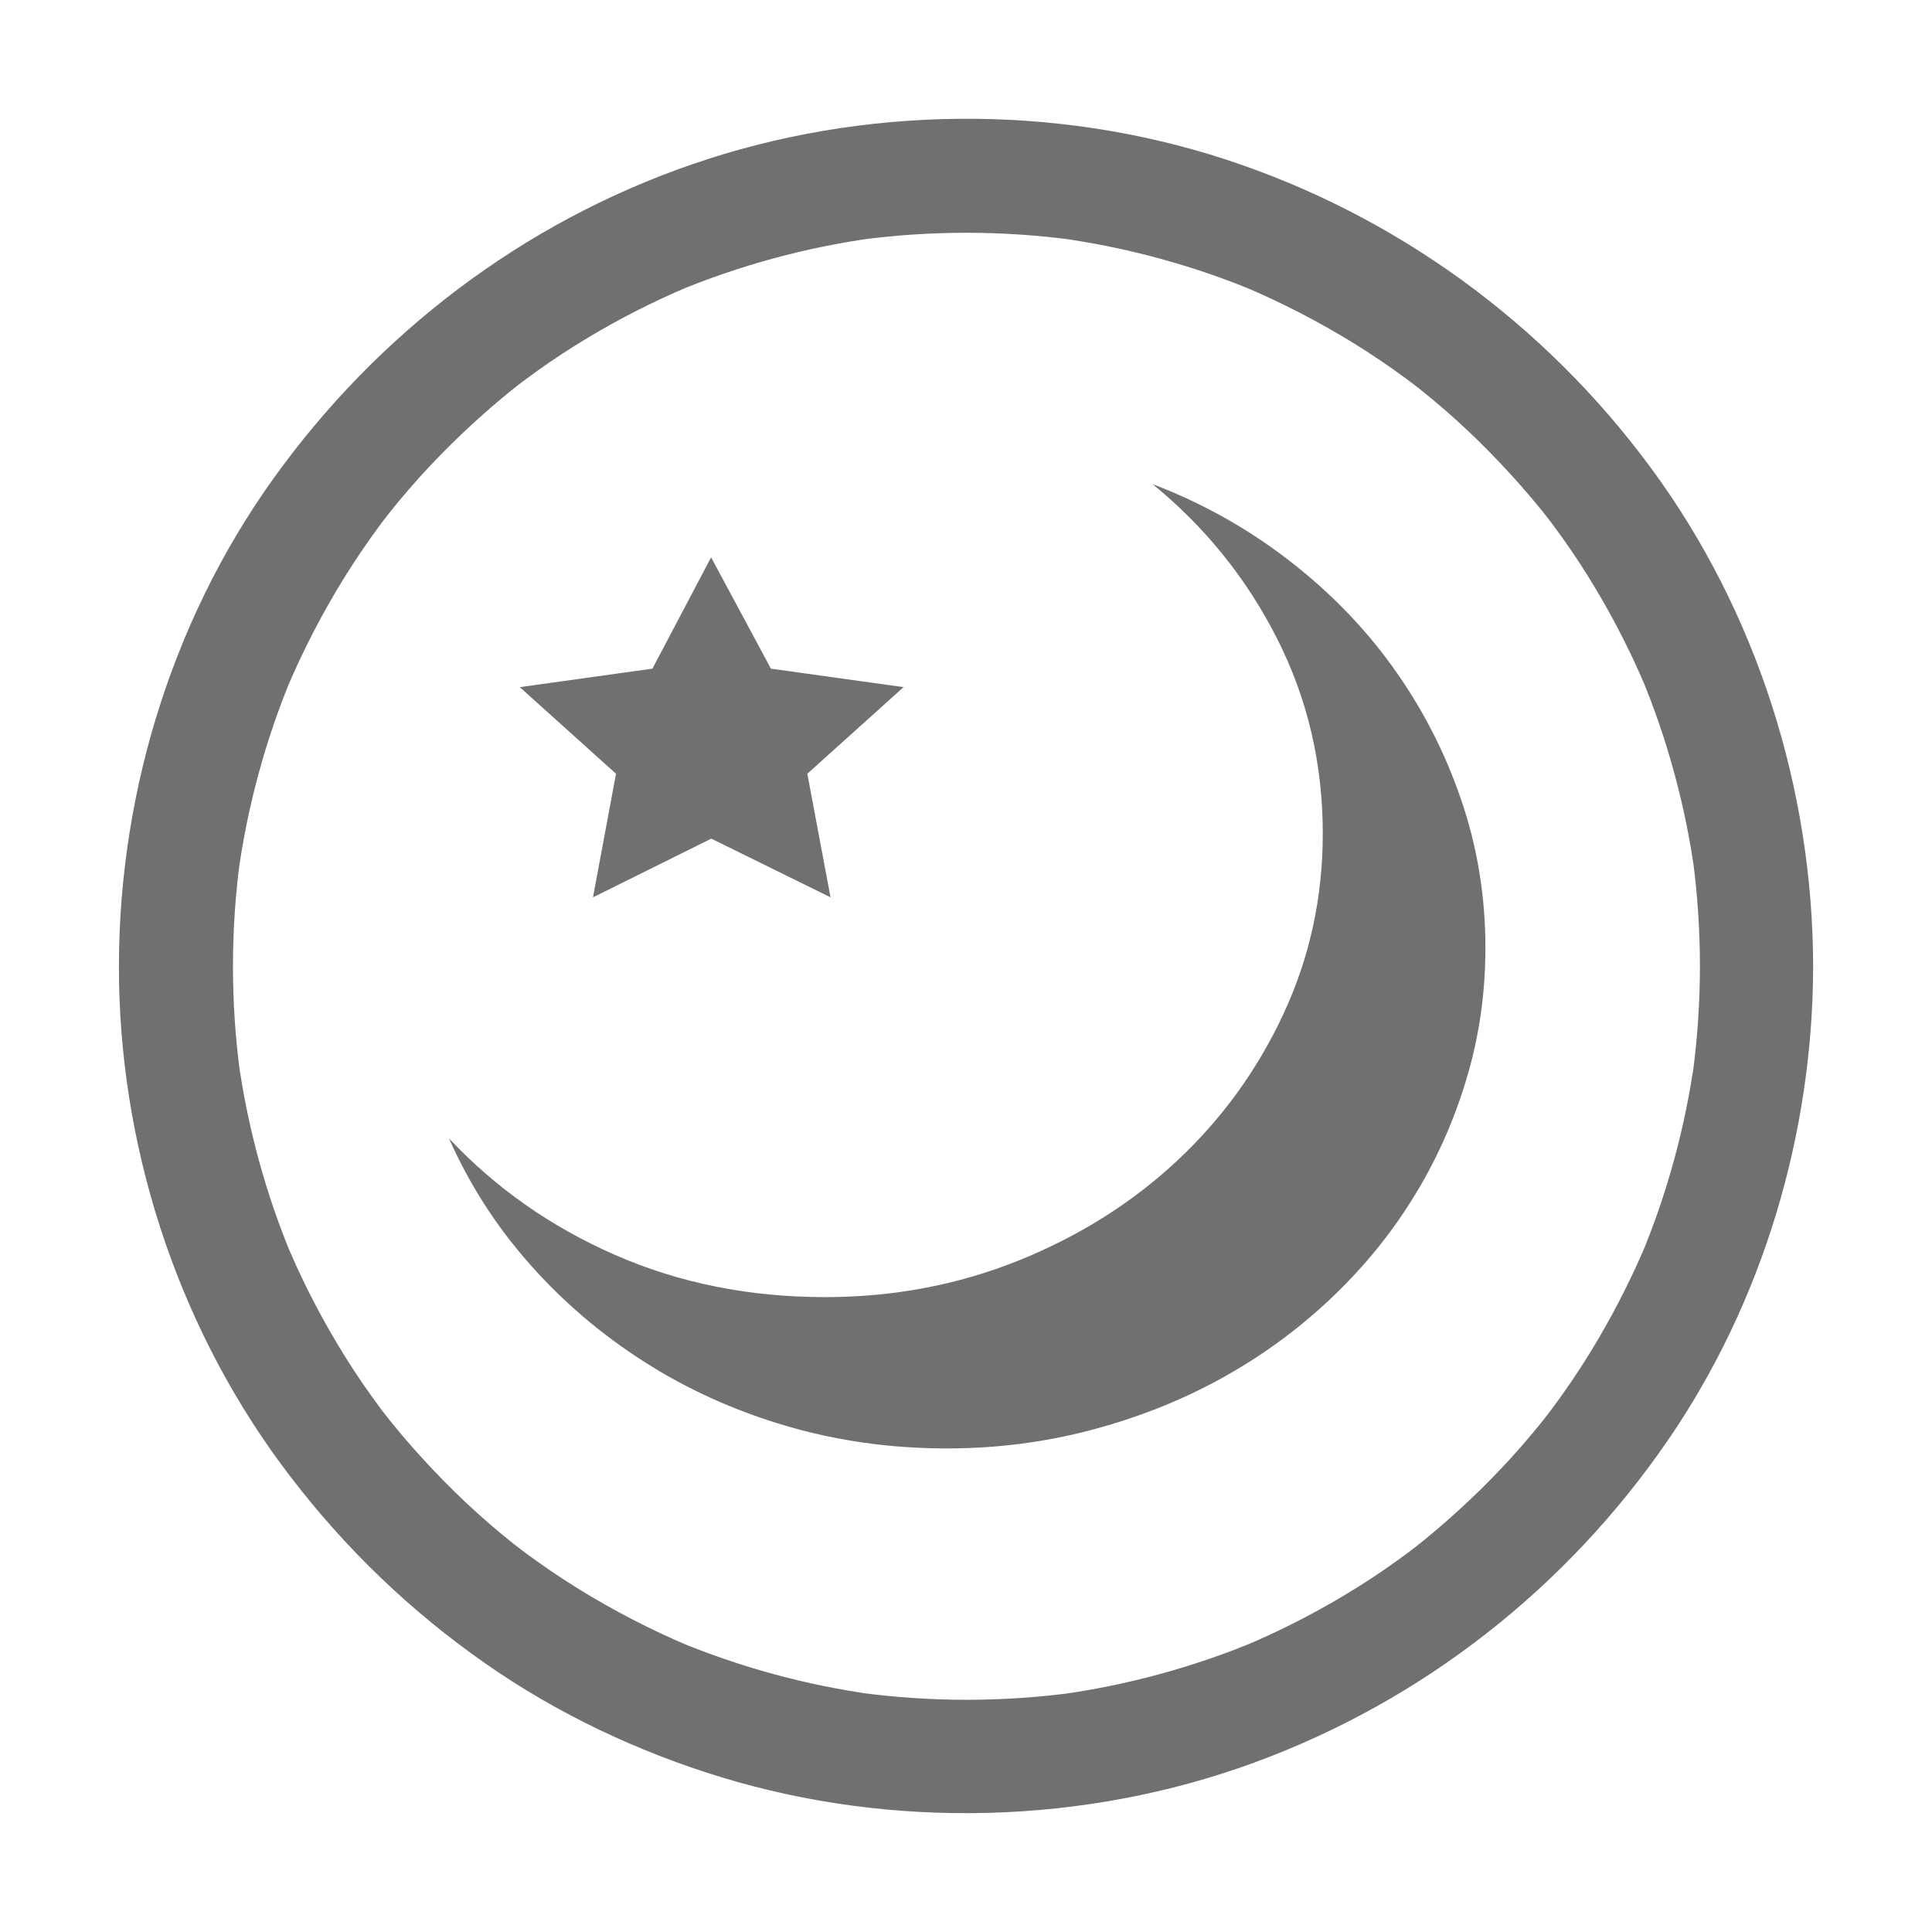
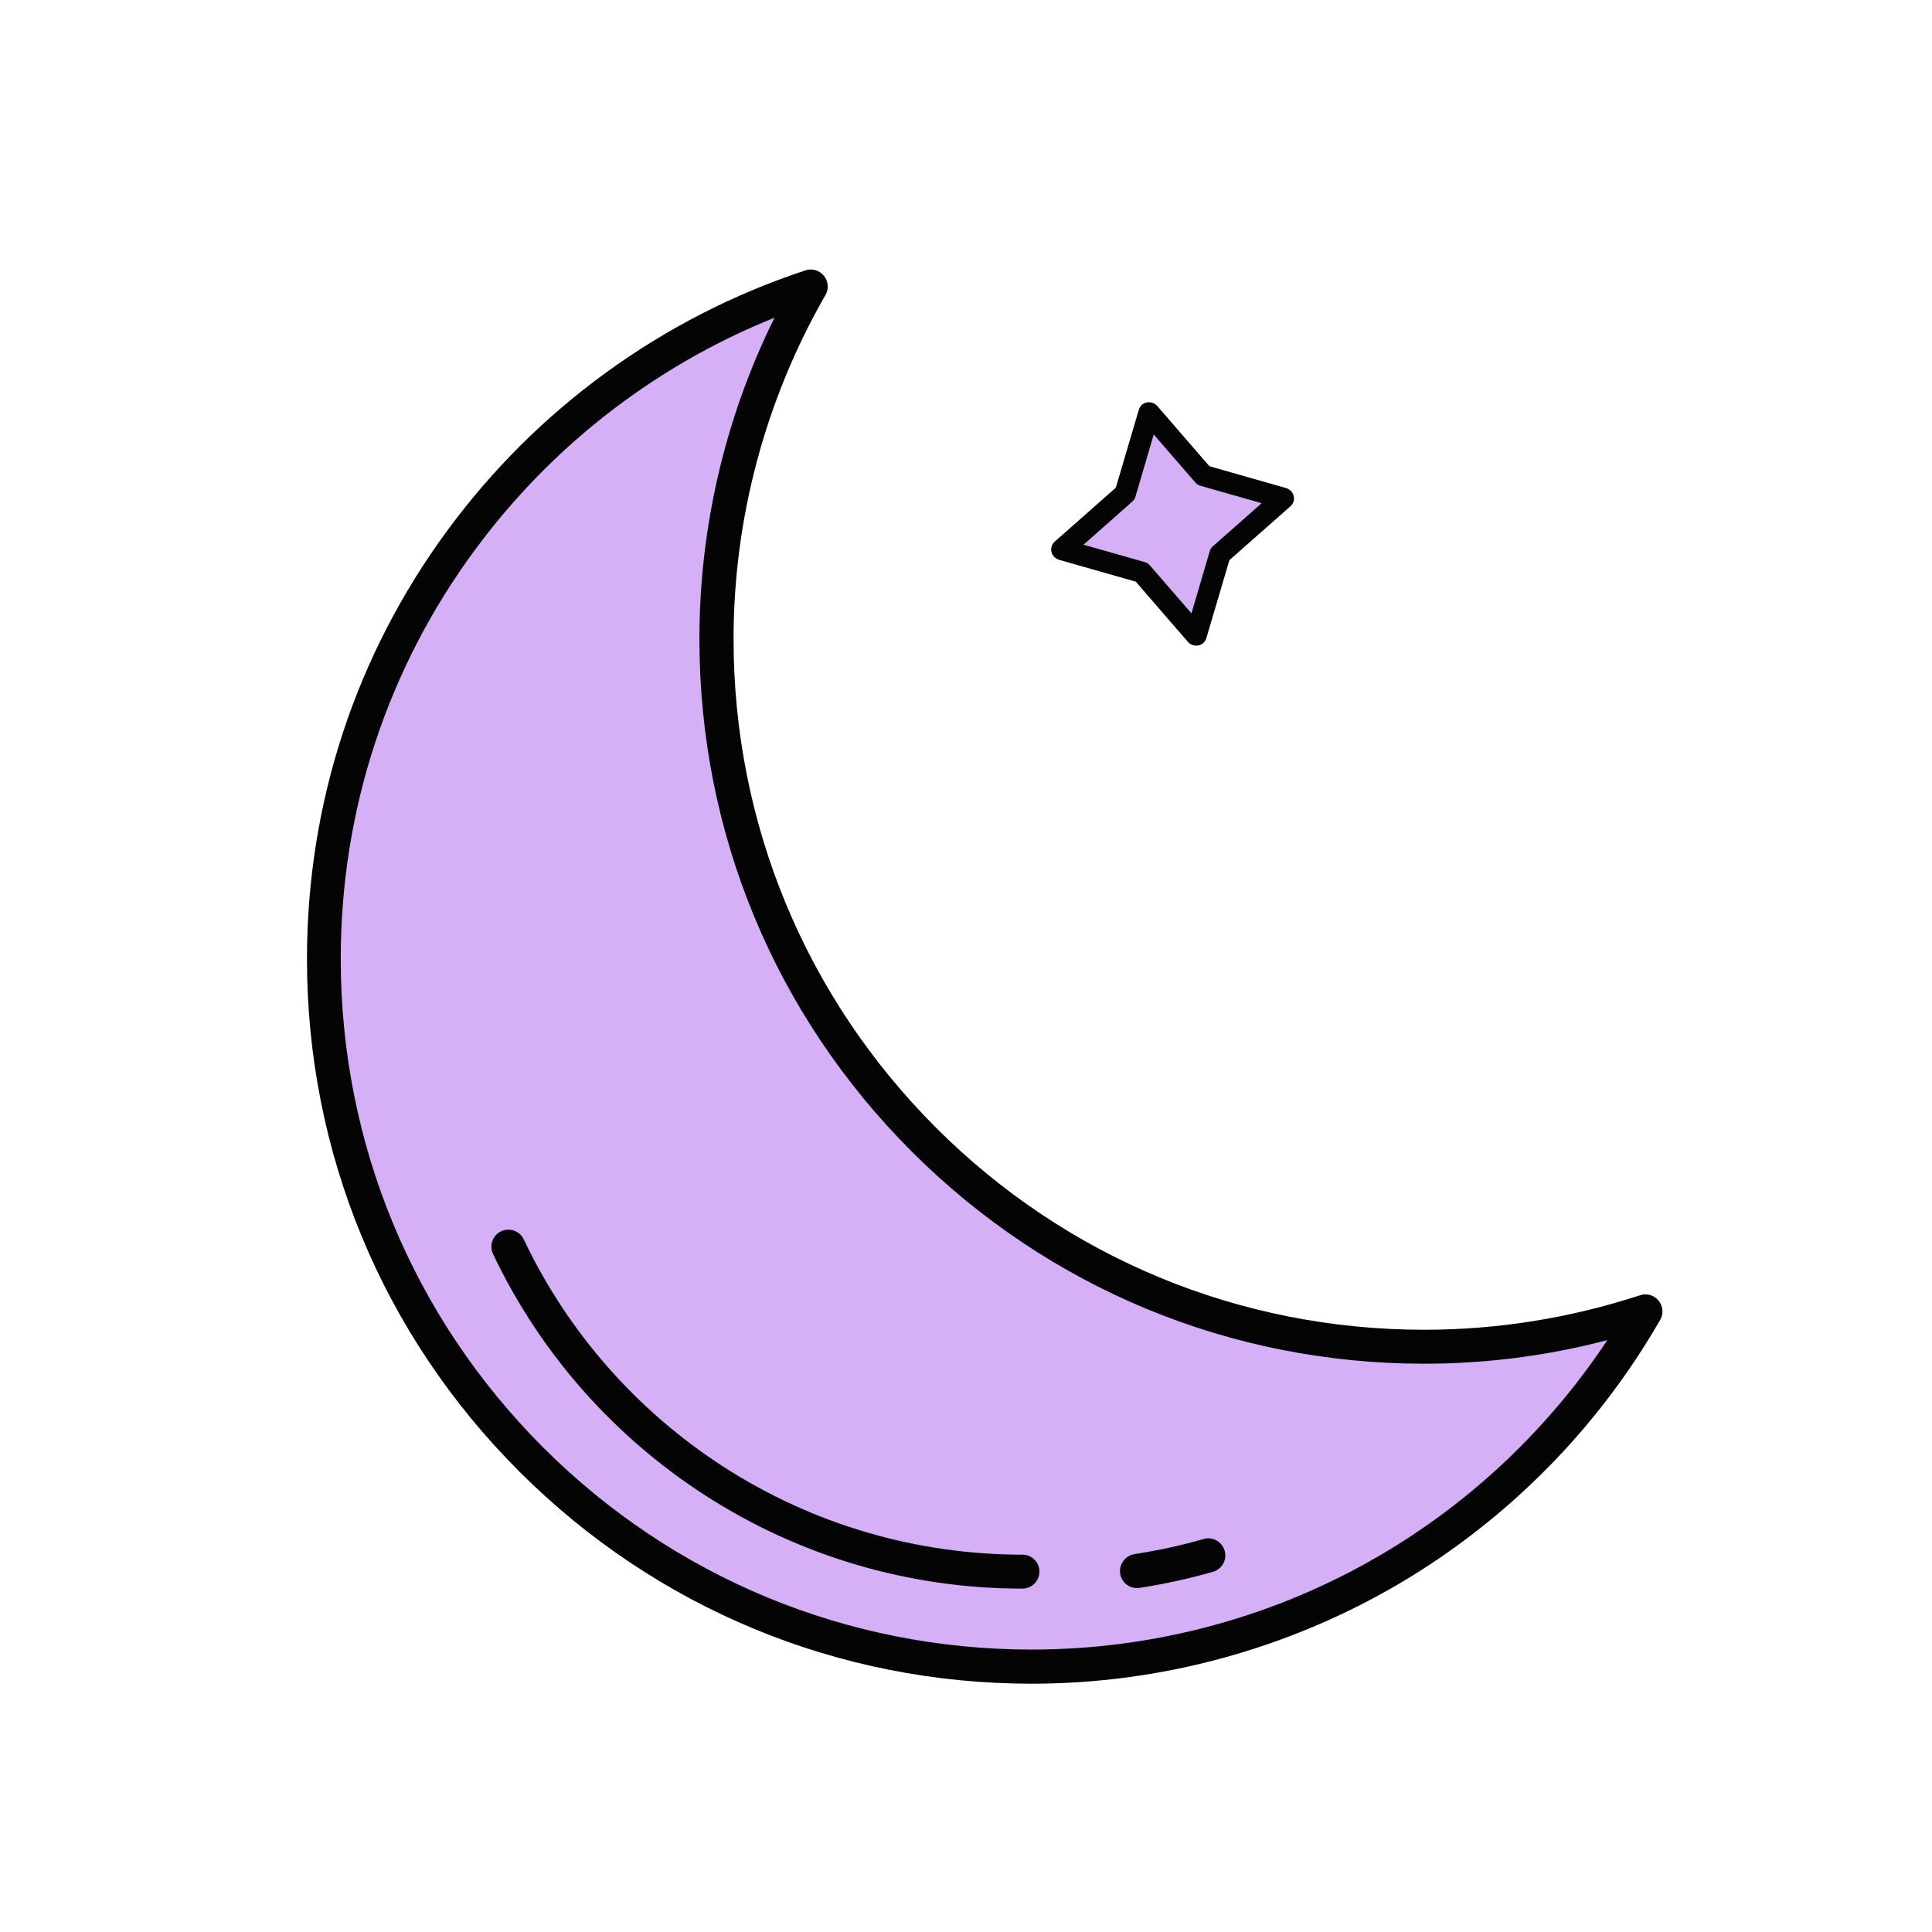
- <svg xmlns="http://www.w3.org/2000/svg" t="1680576161766" class="icon" viewBox="0 0 1024 1024" version="1.1" p-id="2287" width="200" height="200">
-   <path d="M901 512c0 19.1-1.3 38.1-3.8 57 0.4-2.7 0.7-5.3 1.1-8-5 36.2-14.6 71.5-28.7 105.2l3-7.2c-8.6 20.3-18.7 39.9-30.3 58.7-5.8 9.3-11.9 18.4-18.4 27.2-1.6 2.1-3.1 4.2-4.7 6.3 6.7-8.8 0.6-0.9-1 1.2-3.5 4.4-7.2 8.8-10.9 13.1-14.3 16.5-30 31.8-46.6 45.9-4 3.4-8.1 6.7-12.2 9.9-4.2 3.3 6.2-4.7 1.9-1.5-1 0.8-2.1 1.6-3.1 2.4-2.5 1.8-4.9 3.6-7.4 5.4-8.9 6.4-18.1 12.4-27.5 18-17 10.2-34.8 19.2-53.1 26.9l7.2-3c-33.7 14.1-69 23.7-105.2 28.7 2.7-0.4 5.3-0.7 8-1.1-37.8 5.1-76.1 5.1-113.9 0 2.7 0.4 5.3 0.7 8 1.1-36.2-5-71.5-14.6-105.2-28.7l7.2 3c-20.3-8.6-39.9-18.7-58.7-30.3-9.3-5.8-18.4-11.9-27.2-18.4-2.1-1.6-4.2-3.1-6.3-4.7 8.8 6.7 0.9 0.6-1.2-1-4.4-3.5-8.8-7.2-13.1-10.9-16.5-14.3-31.8-30-45.9-46.6-3.4-4-6.7-8.1-9.9-12.2-3.3-4.2 4.7 6.2 1.5 1.9-0.8-1-1.6-2.1-2.4-3.1-1.8-2.5-3.6-4.9-5.4-7.4-6.4-8.9-12.4-18.1-18-27.5-10.2-17-19.2-34.8-26.9-53.1l3 7.2c-14.1-33.7-23.7-69-28.7-105.2 0.4 2.7 0.7 5.3 1.1 8-5.1-37.8-5.1-76.1 0-113.9-0.4 2.7-0.7 5.3-1.1 8 5-36.2 14.6-71.5 28.7-105.2l-3 7.2c8.6-20.3 18.7-39.9 30.3-58.7 5.8-9.3 11.9-18.4 18.4-27.2 1.6-2.1 3.1-4.2 4.7-6.3-6.7 8.8-0.6 0.9 1-1.2 3.5-4.4 7.2-8.8 10.9-13.1 14.3-16.5 30-31.8 46.6-45.9 4-3.4 8.1-6.7 12.2-9.9 4.2-3.3-6.2 4.7-1.9 1.5 1-0.8 2.1-1.6 3.1-2.4 2.5-1.8 4.9-3.6 7.4-5.4 8.9-6.4 18.1-12.4 27.5-18 17-10.2 34.8-19.2 53.1-26.9l-7.2 3c33.7-14.1 69-23.7 105.2-28.7-2.7 0.4-5.3 0.7-8 1.1 37.8-5.1 76.1-5.1 113.9 0-2.7-0.4-5.3-0.7-8-1.1 36.2 5 71.5 14.6 105.2 28.7l-7.2-3c20.3 8.6 39.9 18.7 58.7 30.3 9.3 5.8 18.4 11.9 27.2 18.4 2.1 1.6 4.2 3.1 6.3 4.7-8.8-6.7-0.9-0.6 1.2 1 4.4 3.5 8.8 7.2 13.1 10.9 16.5 14.3 31.8 30 45.9 46.6 3.4 4 6.7 8.1 9.9 12.2 3.3 4.2-4.7-6.2-1.5-1.9 0.8 1 1.6 2.1 2.4 3.1 1.8 2.5 3.6 4.9 5.4 7.4 6.4 8.9 12.4 18.1 18 27.5 10.2 17 19.2 34.8 26.9 53.1l-3-7.2c14.1 33.7 23.7 69 28.7 105.2-0.4-2.7-0.7-5.3-1.1-8 2.5 18.8 3.8 37.8 3.8 56.9 0 16.4 13.6 30 30 30 16.3 0 30-13.6 30-30-0.2-94.3-30.1-188.3-86.2-264.3C818.4 171.3 740 114.1 649.6 84.5c-90.9-29.7-192.5-28.6-282.8 2.6-89.9 31-167 89.8-222.2 167-55 76.9-83.2 172.1-81.5 266.4 1.7 94 33.5 187.4 90.8 262.1 29.4 38.4 63.7 71.4 103.4 99.1 37.9 26.5 80.6 46.7 124.8 60.2 91.4 27.9 193 25.2 282.7-7.7C754 901.5 830.2 841.7 884 763.4c50.4-73.4 76.9-162.6 77-251.4 0-16.4-13.7-30-30-30-16.4 0-30 13.6-30 30z" fill="#707070" p-id="2288" />
-   <path d="M610.9 256.6c25.8 9.8 49.5 23 71.2 39.6s40.3 35.5 55.7 56.8 27.6 44.6 36.3 69.9c8.8 25.3 13.2 51.8 13.2 79.4 0 24.4-3.4 47.9-10.3 70.4-6.8 22.6-16.4 43.7-28.7 63.3-12.3 19.7-27.2 37.6-44.6 53.8-17.4 16.2-36.6 30-57.7 41.5s-43.9 20.4-68.3 26.8c-24.4 6.4-49.7 9.6-75.9 9.6-29.7 0-58.1-4-85.3-12-27.2-8-52.2-19.3-75-33.9-22.9-14.6-43.2-31.9-61-52.1-17.8-20.2-31.9-42.3-42.5-66.3 24.6 26.2 53.9 46.8 87.9 61.7s71.1 22.4 111.4 22.4c36.3 0 70.5-6.5 102.6-19.4 32-12.9 60-30.5 83.8-52.7 23.8-22.2 42.7-48.2 56.6-78.1s20.8-61.7 20.8-95.5c0-37.1-8.1-71.6-24.3-103.5s-38.2-59.1-65.9-81.7zM326.5 410.1l-51-45.9 70.3-9.8 31.1-59 31.7 59 70.3 9.8-51 45.9 12.3 65.5-63.2-31.1-62.7 31.1 12.2-65.5z" fill="#707070" p-id="2289" />
+ <svg xmlns="http://www.w3.org/2000/svg" t="1680587615109" class="icon" viewBox="0 0 1024 1024" version="1.1" p-id="6367" width="200" height="200">
+   <path d="M754.8 713.8c-207.2 0-375.1-168-375.1-375.1 0-68 18.2-131.8 49.9-186.8-149.8 49.1-258 190-258 356.3 0 207.2 168 375.1 375.1 375.1 139.1 0 260.5-75.8 325.3-188.3-36.8 12.1-76.2 18.8-117.2 18.8z" fill="#D6B0F7" p-id="6368" />
+   <path d="M546.8 892.4c-102.6 0-199.1-40-271.6-112.5-72.6-72.6-112.5-169-112.5-271.6 0-82.5 25.8-161.2 74.6-227.4 23.5-31.9 51.6-59.9 83.6-83.2 32.4-23.6 68.1-41.9 106-54.4 3.6-1.2 7.5 0 9.8 2.9 2.4 2.9 2.7 7 0.8 10.2-31.8 55.3-48.7 118.4-48.7 182.3 0 97.8 38.1 189.7 107.2 258.9 69.1 69.1 161.1 107.2 258.9 107.2 38.9 0 77.4-6.2 114.4-18.3 3.6-1.2 7.5 0 9.8 2.9 2.4 2.9 2.7 7 0.8 10.2-33.1 57.6-80.8 105.8-138 139.6-58.9 34.7-126.4 53.2-195.1 53.2z m-136.3-724c-28 11.2-54.5 25.9-79.1 43.8-30.5 22.2-57.3 48.9-79.7 79.3-46.5 63.1-71.1 138.1-71.1 216.7 0 97.8 38.1 189.7 107.2 258.9 69.2 69.1 161.2 107.2 259 107.2 65.5 0 129.8-17.5 185.9-50.7 47.8-28.2 88.6-67.1 119.2-113.3-31.7 8.3-64.2 12.5-97.1 12.5-102.6 0-199.1-40-271.6-112.5-72.6-72.6-112.5-169-112.5-271.6 0-59.2 13.7-117.6 39.8-170.3z" fill="#050405" p-id="6369" />
+   <path d="M602.6 841.7c-4.4 0-8.2-3.2-8.9-7.7-0.7-4.9 2.7-9.5 7.6-10.3 12.3-1.9 24.6-4.5 36.6-8 4.8-1.4 9.8 1.4 11.2 6.2s-1.4 9.8-6.2 11.2c-12.7 3.6-25.8 6.5-38.9 8.5-0.5 0.1-1 0.1-1.4 0.1zM541.9 842c-59.9 0-118-17.1-168.1-49.4-48.8-31.5-87.7-75.7-112.5-128-2.1-4.5-0.2-9.9 4.3-12 4.5-2.1 9.9-0.2 12 4.3 23.4 49.3 60.1 91 106 120.6 47.2 30.4 101.9 46.5 158.3 46.5 5 0 9 4 9 9s-4 9-9 9z" fill="#050405" p-id="6370" />
+   <path d="M634 336.6l-28.9-33.3-42.3-12 33.5-29.6 12.6-42.9 28.9 33.3 42.3 12-33.5 29.6z" fill="#D6B0F7" p-id="6371" />
+   <path d="M634 342.2c-1.6 0-3.2-0.7-4.3-1.9l-27.7-32-40.7-11.6c-2-0.6-3.5-2.2-4-4.2s0.2-4.1 1.8-5.5l32.3-28.5 12.2-41.3c0.6-2 2.2-3.5 4.2-3.9 2-0.4 4.1 0.3 5.5 1.8l27.7 32 40.7 11.6c2 0.6 3.5 2.2 4 4.2s-0.2 4.1-1.8 5.5l-32.3 28.5-12.2 41.3c-0.6 2-2.2 3.5-4.2 3.9-0.4 0.1-0.8 0.1-1.2 0.1z m-59.7-53.5l32.4 9.2c1.1 0.3 2 0.9 2.7 1.7l22.1 25.5 9.7-33c0.3-1 0.9-1.9 1.7-2.6l25.8-22.8-32.4-9.2c-1.1-0.3-2-0.9-2.7-1.7l-22.1-25.5-9.7 33c-0.3 1-0.9 1.9-1.7 2.6l-25.8 22.8z" fill="#050405" p-id="6372" />
</svg>
